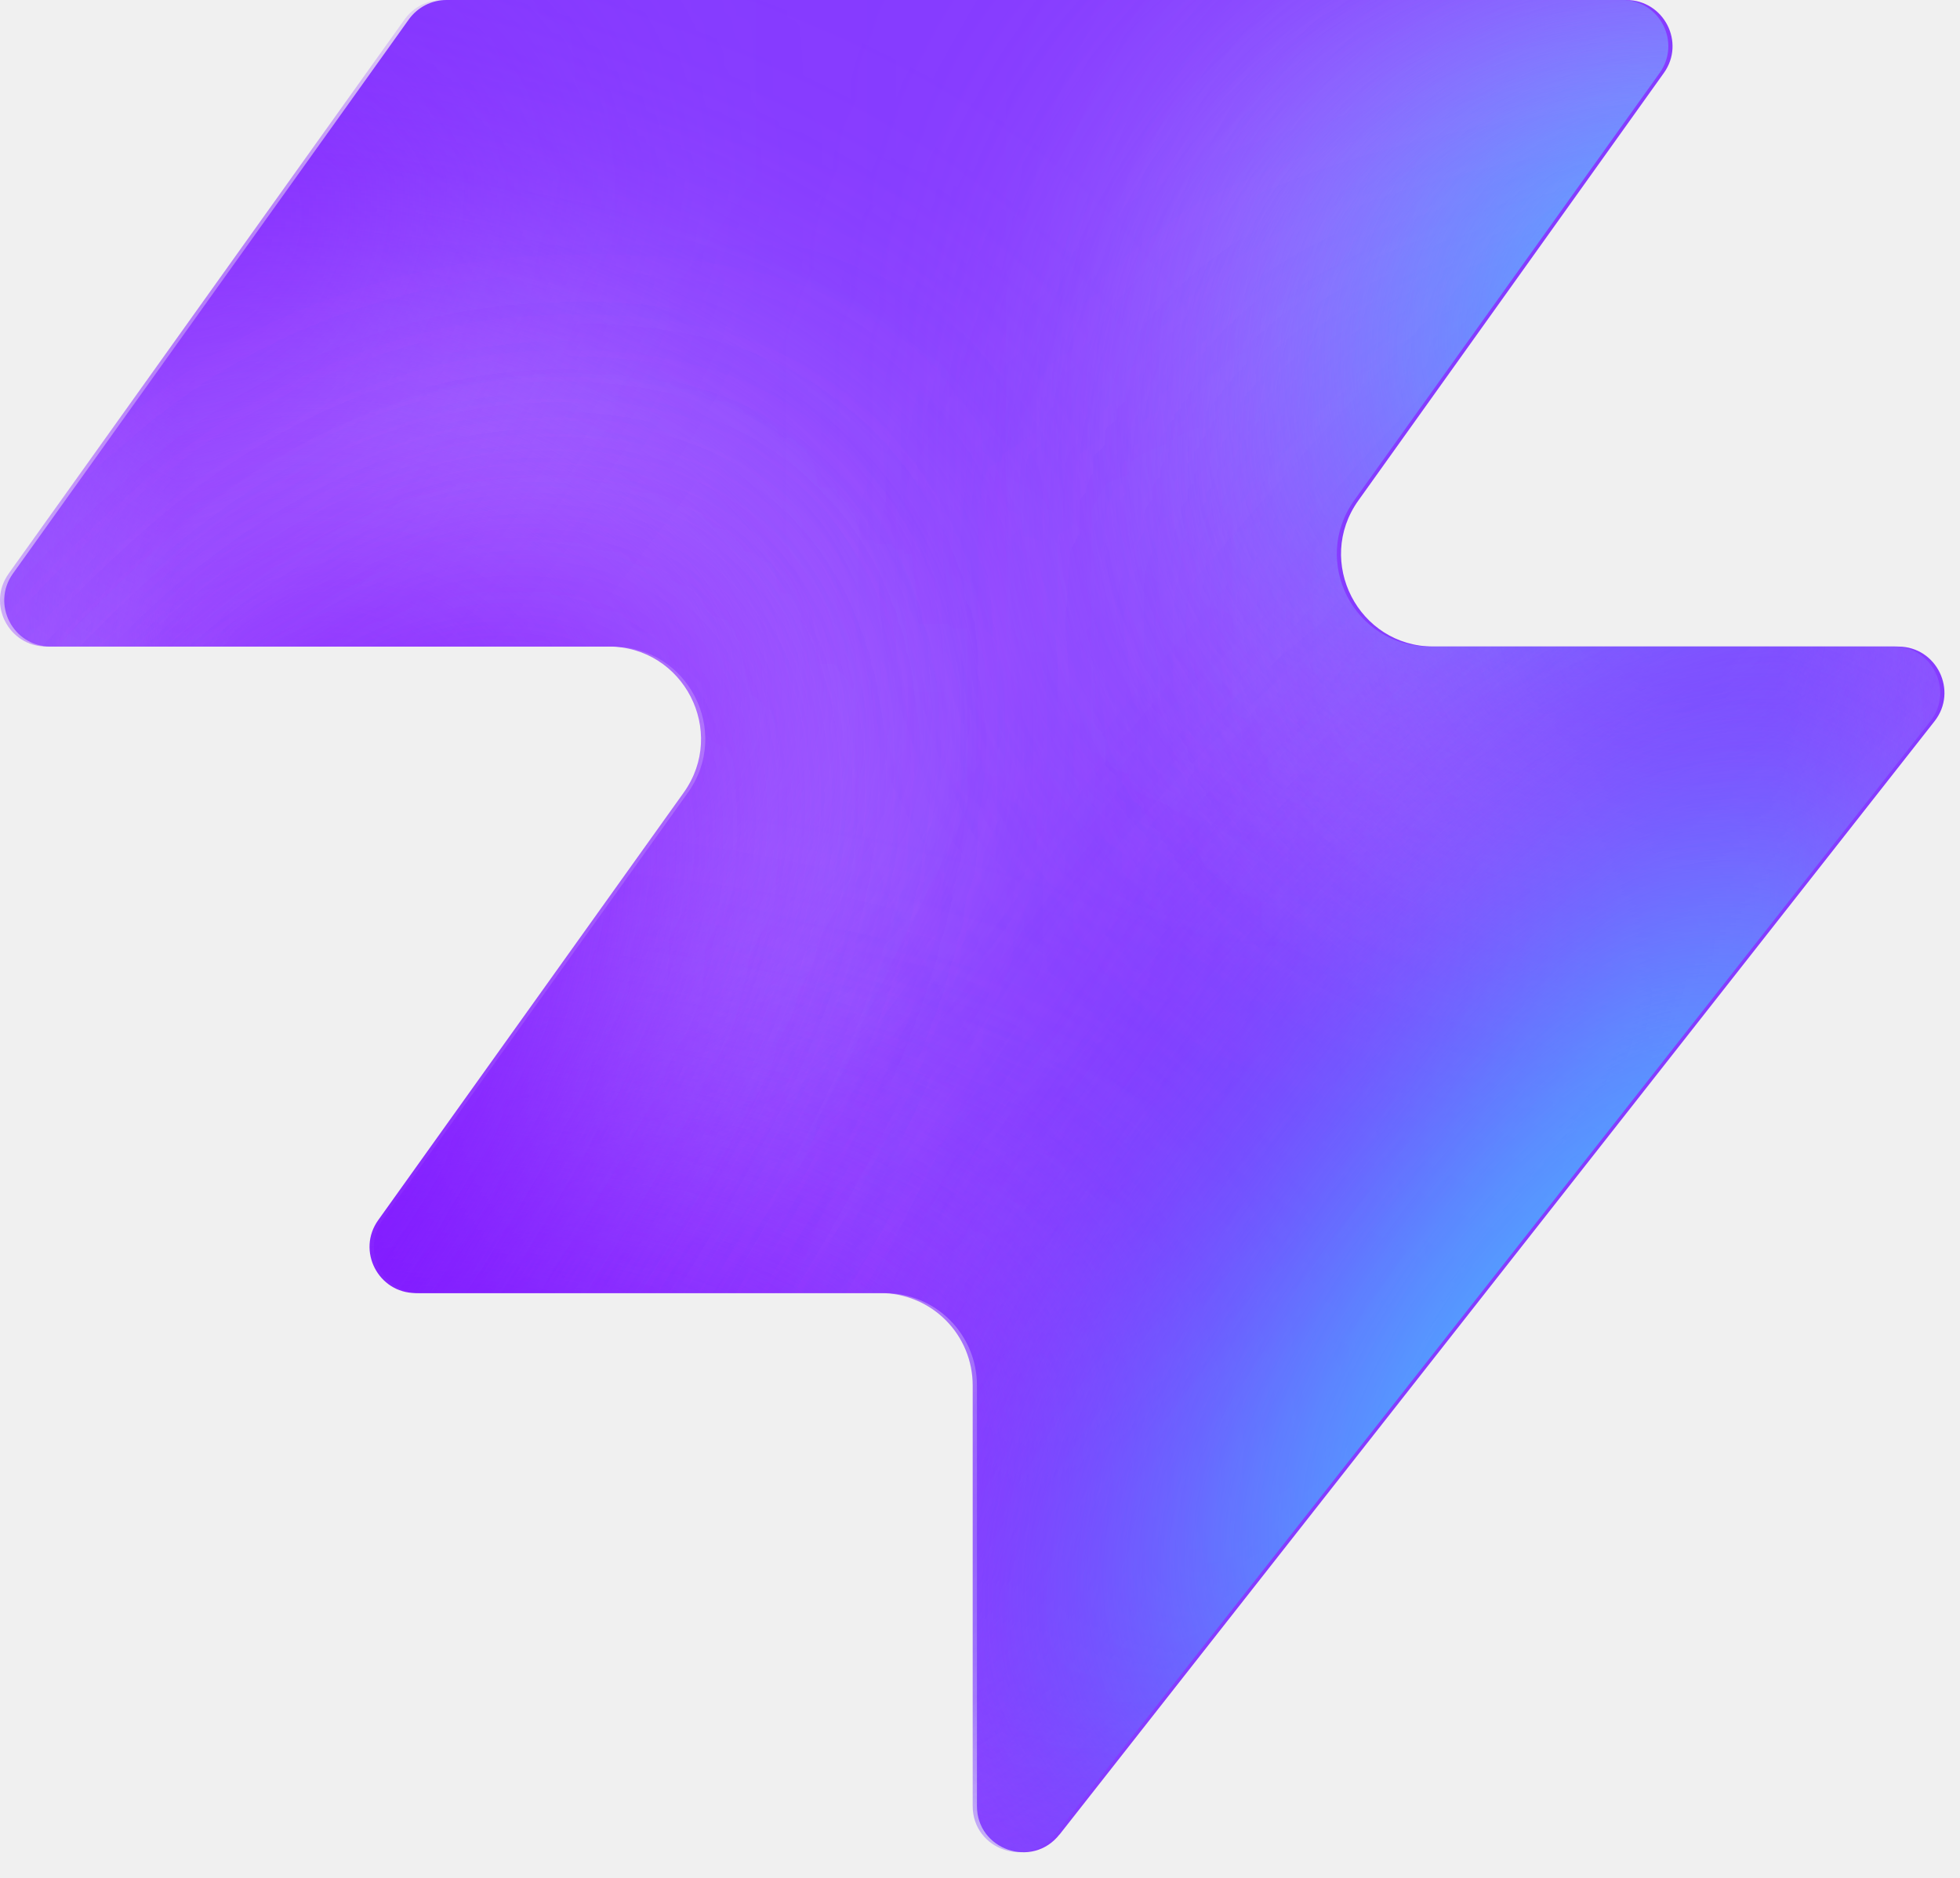
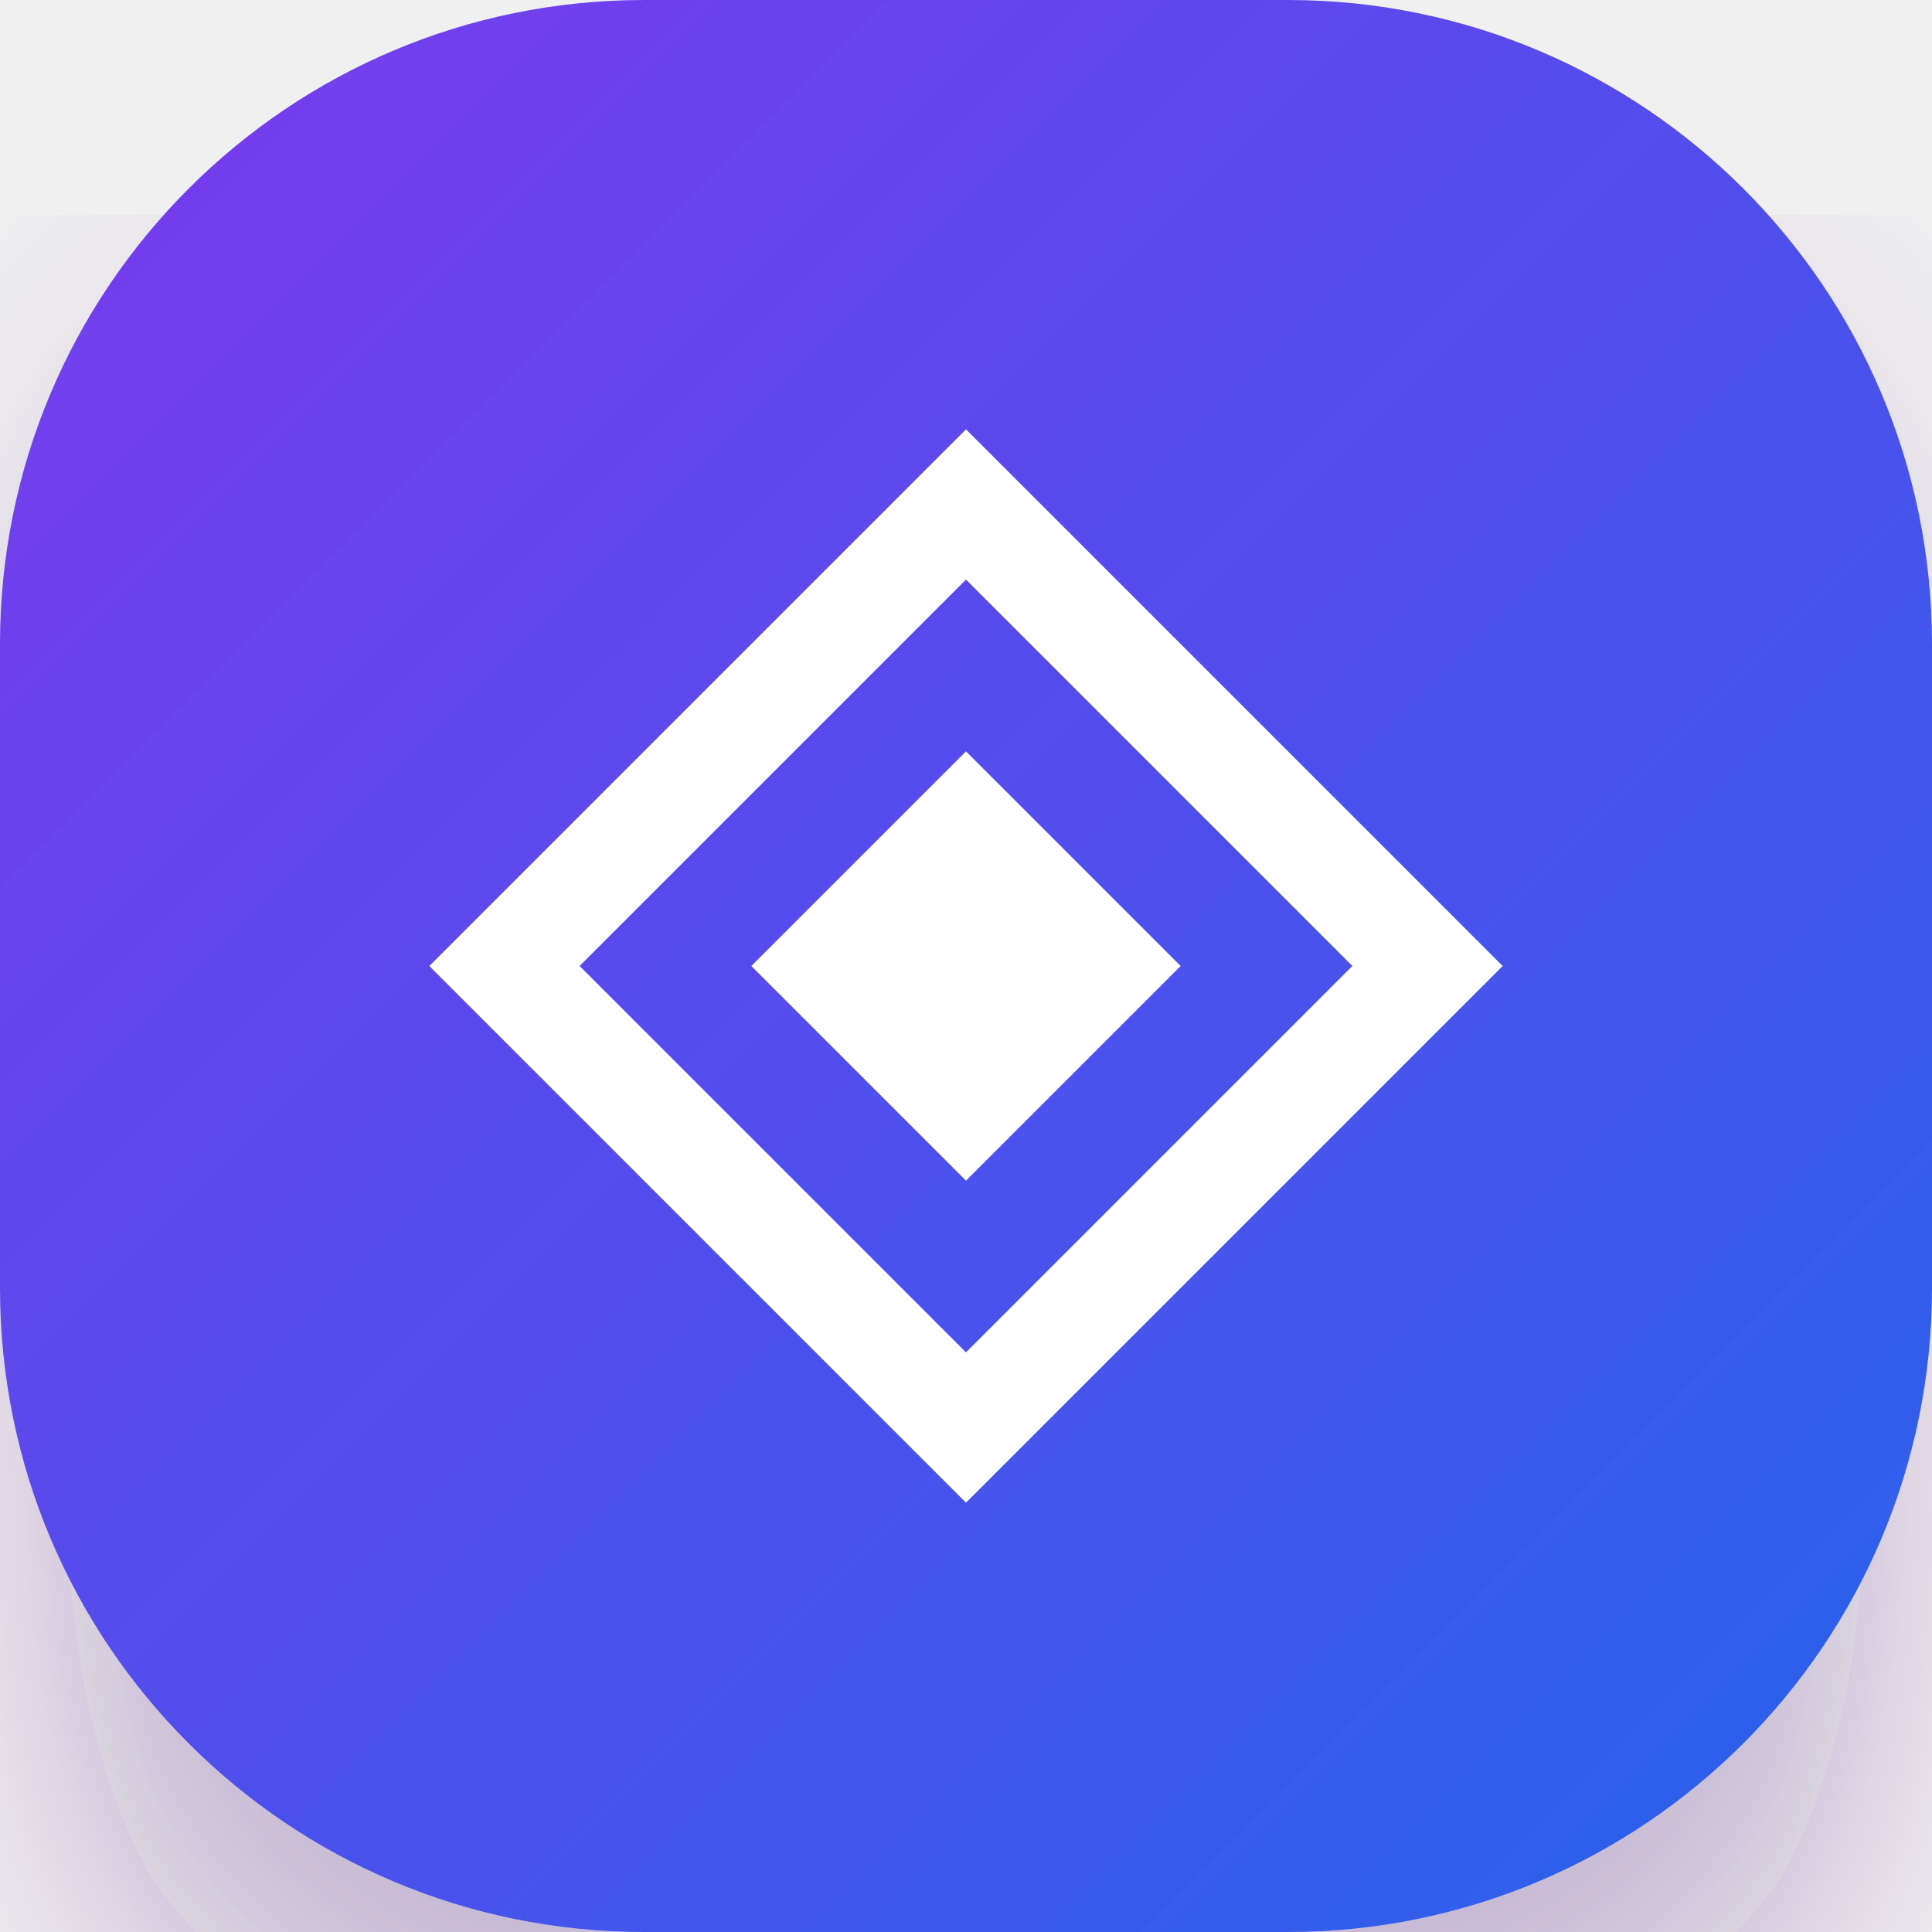
- <svg xmlns="http://www.w3.org/2000/svg" width="48" height="46" fill="none" viewBox="0 0 48 46">
-   <path fill="#863bff" d="M25.946 44.938c-.664.845-2.021.375-2.021-.698V33.937a2.26 2.26 0 0 0-2.262-2.262H10.287c-.92 0-1.456-1.04-.92-1.788l7.48-10.471c1.07-1.497 0-3.578-1.842-3.578H1.237c-.92 0-1.456-1.04-.92-1.788L10.013.474c.214-.297.556-.474.92-.474h28.894c.92 0 1.456 1.04.92 1.788l-7.48 10.471c-1.07 1.498 0 3.579 1.842 3.579h11.377c.943 0 1.473 1.088.89 1.83L25.947 44.94z" style="fill:#863bff;fill:color(display-p3 .525 .23 1);fill-opacity:1" />
-   <mask id="a" width="48" height="46" x="0" y="0" maskUnits="userSpaceOnUse" style="mask-type:alpha">
-     <path fill="#000" d="M25.842 44.938c-.664.844-2.021.375-2.021-.698V33.937a2.26 2.26 0 0 0-2.262-2.262H10.183c-.92 0-1.456-1.04-.92-1.788l7.48-10.471c1.07-1.498 0-3.579-1.842-3.579H1.133c-.92 0-1.456-1.04-.92-1.787L9.91.473c.214-.297.556-.474.92-.474h28.894c.92 0 1.456 1.04.92 1.788l-7.48 10.471c-1.07 1.498 0 3.578 1.842 3.578h11.377c.943 0 1.473 1.088.89 1.832L25.843 44.94z" style="fill:#000;fill-opacity:1" />
-   </mask>
-   <g mask="url(#a)">
-     <g filter="url(#b)">
-       <ellipse cx="5.508" cy="14.704" fill="#ede6ff" rx="5.508" ry="14.704" style="fill:#ede6ff;fill:color(display-p3 .927 .903 1);fill-opacity:1" transform="matrix(.00324 1 1 -.00324 -4.47 31.516)" />
-     </g>
-     <g filter="url(#c)">
-       <ellipse cx="10.399" cy="29.851" fill="#ede6ff" rx="10.399" ry="29.851" style="fill:#ede6ff;fill:color(display-p3 .927 .903 1);fill-opacity:1" transform="matrix(.00324 1 1 -.00324 -39.328 7.883)" />
-     </g>
-     <g filter="url(#d)">
-       <ellipse cx="5.508" cy="30.487" fill="#7e14ff" rx="5.508" ry="30.487" style="fill:#7e14ff;fill:color(display-p3 .492 .077 1);fill-opacity:1" transform="rotate(89.814 -25.913 -14.639)scale(1 -1)" />
-     </g>
-     <g filter="url(#e)">
-       <ellipse cx="5.508" cy="30.599" fill="#7e14ff" rx="5.508" ry="30.599" style="fill:#7e14ff;fill:color(display-p3 .492 .077 1);fill-opacity:1" transform="rotate(89.814 -32.644 -3.334)scale(1 -1)" />
-     </g>
-     <g filter="url(#f)">
-       <ellipse cx="5.508" cy="30.599" fill="#7e14ff" rx="5.508" ry="30.599" style="fill:#7e14ff;fill:color(display-p3 .492 .077 1);fill-opacity:1" transform="matrix(.00324 1 1 -.00324 -34.34 30.47)" />
-     </g>
-     <g filter="url(#g)">
-       <ellipse cx="14.072" cy="22.078" fill="#ede6ff" rx="14.072" ry="22.078" style="fill:#ede6ff;fill:color(display-p3 .927 .903 1);fill-opacity:1" transform="rotate(93.35 24.506 48.493)scale(-1 1)" />
-     </g>
-     <g filter="url(#h)">
-       <ellipse cx="3.47" cy="21.501" fill="#7e14ff" rx="3.47" ry="21.501" style="fill:#7e14ff;fill:color(display-p3 .492 .077 1);fill-opacity:1" transform="rotate(89.009 28.708 47.59)scale(-1 1)" />
-     </g>
-     <g filter="url(#i)">
-       <ellipse cx="3.47" cy="21.501" fill="#7e14ff" rx="3.47" ry="21.501" style="fill:#7e14ff;fill:color(display-p3 .492 .077 1);fill-opacity:1" transform="rotate(89.009 28.708 47.59)scale(-1 1)" />
-     </g>
-     <g filter="url(#j)">
-       <ellipse cx=".387" cy="8.972" fill="#7e14ff" rx="4.407" ry="29.108" style="fill:#7e14ff;fill:color(display-p3 .492 .077 1);fill-opacity:1" transform="rotate(39.51 .387 8.972)" />
-     </g>
-     <g filter="url(#k)">
-       <ellipse cx="47.523" cy="-6.092" fill="#7e14ff" rx="4.407" ry="29.108" style="fill:#7e14ff;fill:color(display-p3 .492 .077 1);fill-opacity:1" transform="rotate(37.892 47.523 -6.092)" />
-     </g>
-     <g filter="url(#l)">
-       <ellipse cx="41.412" cy="6.333" fill="#47bfff" rx="5.971" ry="9.665" style="fill:#47bfff;fill:color(display-p3 .28 .748 1);fill-opacity:1" transform="rotate(37.892 41.412 6.333)" />
-     </g>
-     <g filter="url(#m)">
-       <ellipse cx="-1.879" cy="38.332" fill="#7e14ff" rx="4.407" ry="29.108" style="fill:#7e14ff;fill:color(display-p3 .492 .077 1);fill-opacity:1" transform="rotate(37.892 -1.88 38.332)" />
-     </g>
-     <g filter="url(#n)">
-       <ellipse cx="-1.879" cy="38.332" fill="#7e14ff" rx="4.407" ry="29.108" style="fill:#7e14ff;fill:color(display-p3 .492 .077 1);fill-opacity:1" transform="rotate(37.892 -1.88 38.332)" />
-     </g>
-     <g filter="url(#o)">
-       <ellipse cx="35.651" cy="29.907" fill="#7e14ff" rx="4.407" ry="29.108" style="fill:#7e14ff;fill:color(display-p3 .492 .077 1);fill-opacity:1" transform="rotate(37.892 35.651 29.907)" />
-     </g>
-     <g filter="url(#p)">
-       <ellipse cx="38.418" cy="32.4" fill="#47bfff" rx="5.971" ry="15.297" style="fill:#47bfff;fill:color(display-p3 .28 .748 1);fill-opacity:1" transform="rotate(37.892 38.418 32.4)" />
-     </g>
-   </g>
+ <svg xmlns="http://www.w3.org/2000/svg" viewBox="0 0 36 36" width="100%" height="100%">
  <defs>
-     <filter id="b" width="60.045" height="41.654" x="-19.77" y="16.149" color-interpolation-filters="sRGB" filterUnits="userSpaceOnUse">
-       <feFlood flood-opacity="0" result="BackgroundImageFix" />
-       <feBlend in="SourceGraphic" in2="BackgroundImageFix" result="shape" />
-       <feGaussianBlur result="effect1_foregroundBlur_2002_17158" stdDeviation="7.659" />
-     </filter>
-     <filter id="c" width="90.34" height="51.437" x="-54.613" y="-7.533" color-interpolation-filters="sRGB" filterUnits="userSpaceOnUse">
-       <feFlood flood-opacity="0" result="BackgroundImageFix" />
-       <feBlend in="SourceGraphic" in2="BackgroundImageFix" result="shape" />
-       <feGaussianBlur result="effect1_foregroundBlur_2002_17158" stdDeviation="7.659" />
-     </filter>
-     <filter id="d" width="79.355" height="29.4" x="-49.64" y="2.03" color-interpolation-filters="sRGB" filterUnits="userSpaceOnUse">
-       <feFlood flood-opacity="0" result="BackgroundImageFix" />
-       <feBlend in="SourceGraphic" in2="BackgroundImageFix" result="shape" />
-       <feGaussianBlur result="effect1_foregroundBlur_2002_17158" stdDeviation="4.596" />
-     </filter>
-     <filter id="e" width="79.579" height="29.4" x="-45.045" y="20.029" color-interpolation-filters="sRGB" filterUnits="userSpaceOnUse">
-       <feFlood flood-opacity="0" result="BackgroundImageFix" />
-       <feBlend in="SourceGraphic" in2="BackgroundImageFix" result="shape" />
-       <feGaussianBlur result="effect1_foregroundBlur_2002_17158" stdDeviation="4.596" />
-     </filter>
-     <filter id="f" width="79.579" height="29.4" x="-43.513" y="21.178" color-interpolation-filters="sRGB" filterUnits="userSpaceOnUse">
-       <feFlood flood-opacity="0" result="BackgroundImageFix" />
-       <feBlend in="SourceGraphic" in2="BackgroundImageFix" result="shape" />
-       <feGaussianBlur result="effect1_foregroundBlur_2002_17158" stdDeviation="4.596" />
-     </filter>
-     <filter id="g" width="74.749" height="58.852" x="15.756" y="-17.901" color-interpolation-filters="sRGB" filterUnits="userSpaceOnUse">
-       <feFlood flood-opacity="0" result="BackgroundImageFix" />
-       <feBlend in="SourceGraphic" in2="BackgroundImageFix" result="shape" />
-       <feGaussianBlur result="effect1_foregroundBlur_2002_17158" stdDeviation="7.659" />
-     </filter>
-     <filter id="h" width="61.377" height="25.362" x="23.548" y="2.284" color-interpolation-filters="sRGB" filterUnits="userSpaceOnUse">
-       <feFlood flood-opacity="0" result="BackgroundImageFix" />
-       <feBlend in="SourceGraphic" in2="BackgroundImageFix" result="shape" />
-       <feGaussianBlur result="effect1_foregroundBlur_2002_17158" stdDeviation="4.596" />
-     </filter>
-     <filter id="i" width="61.377" height="25.362" x="23.548" y="2.284" color-interpolation-filters="sRGB" filterUnits="userSpaceOnUse">
-       <feFlood flood-opacity="0" result="BackgroundImageFix" />
-       <feBlend in="SourceGraphic" in2="BackgroundImageFix" result="shape" />
-       <feGaussianBlur result="effect1_foregroundBlur_2002_17158" stdDeviation="4.596" />
-     </filter>
-     <filter id="j" width="56.045" height="63.649" x="-27.636" y="-22.853" color-interpolation-filters="sRGB" filterUnits="userSpaceOnUse">
-       <feFlood flood-opacity="0" result="BackgroundImageFix" />
-       <feBlend in="SourceGraphic" in2="BackgroundImageFix" result="shape" />
-       <feGaussianBlur result="effect1_foregroundBlur_2002_17158" stdDeviation="4.596" />
-     </filter>
-     <filter id="k" width="54.814" height="64.646" x="20.116" y="-38.415" color-interpolation-filters="sRGB" filterUnits="userSpaceOnUse">
-       <feFlood flood-opacity="0" result="BackgroundImageFix" />
-       <feBlend in="SourceGraphic" in2="BackgroundImageFix" result="shape" />
-       <feGaussianBlur result="effect1_foregroundBlur_2002_17158" stdDeviation="4.596" />
-     </filter>
-     <filter id="l" width="33.541" height="35.313" x="24.641" y="-11.323" color-interpolation-filters="sRGB" filterUnits="userSpaceOnUse">
-       <feFlood flood-opacity="0" result="BackgroundImageFix" />
-       <feBlend in="SourceGraphic" in2="BackgroundImageFix" result="shape" />
-       <feGaussianBlur result="effect1_foregroundBlur_2002_17158" stdDeviation="4.596" />
-     </filter>
-     <filter id="m" width="54.814" height="64.646" x="-29.286" y="6.009" color-interpolation-filters="sRGB" filterUnits="userSpaceOnUse">
-       <feFlood flood-opacity="0" result="BackgroundImageFix" />
-       <feBlend in="SourceGraphic" in2="BackgroundImageFix" result="shape" />
-       <feGaussianBlur result="effect1_foregroundBlur_2002_17158" stdDeviation="4.596" />
-     </filter>
-     <filter id="n" width="54.814" height="64.646" x="-29.286" y="6.009" color-interpolation-filters="sRGB" filterUnits="userSpaceOnUse">
-       <feFlood flood-opacity="0" result="BackgroundImageFix" />
-       <feBlend in="SourceGraphic" in2="BackgroundImageFix" result="shape" />
-       <feGaussianBlur result="effect1_foregroundBlur_2002_17158" stdDeviation="4.596" />
-     </filter>
-     <filter id="o" width="54.814" height="64.646" x="8.244" y="-2.416" color-interpolation-filters="sRGB" filterUnits="userSpaceOnUse">
-       <feFlood flood-opacity="0" result="BackgroundImageFix" />
-       <feBlend in="SourceGraphic" in2="BackgroundImageFix" result="shape" />
-       <feGaussianBlur result="effect1_foregroundBlur_2002_17158" stdDeviation="4.596" />
-     </filter>
-     <filter id="p" width="39.409" height="43.623" x="18.713" y="10.588" color-interpolation-filters="sRGB" filterUnits="userSpaceOnUse">
-       <feFlood flood-opacity="0" result="BackgroundImageFix" />
-       <feBlend in="SourceGraphic" in2="BackgroundImageFix" result="shape" />
-       <feGaussianBlur result="effect1_foregroundBlur_2002_17158" stdDeviation="4.596" />
+     <linearGradient id="bg-gradient" x1="0%" y1="0%" x2="100%" y2="100%">
+       <stop offset="0%" stop-color="#7C3AED" />
+       <stop offset="100%" stop-color="#2563EB" />
+     </linearGradient>
+     <filter id="shadow" x="-10%" y="-10%" width="120%" height="130%">
+       <feDropShadow dx="0" dy="4" stdDeviation="3" flood-color="#581C87" flood-opacity="0.3" />
    </filter>
  </defs>
+   <rect width="36" height="36" rx="12" fill="url(#bg-gradient)" filter="url(#shadow)" />
+   <g fill="#FFFFFF">
+     <path d="M18 8L28 18L18 28L8 18L18 8ZM18 10.8L10.8 18L18 25.2L25.2 18L18 10.8Z" />
+     <path d="M18 14L22 18L18 22L14 18L18 14Z" />
+   </g>
</svg>
